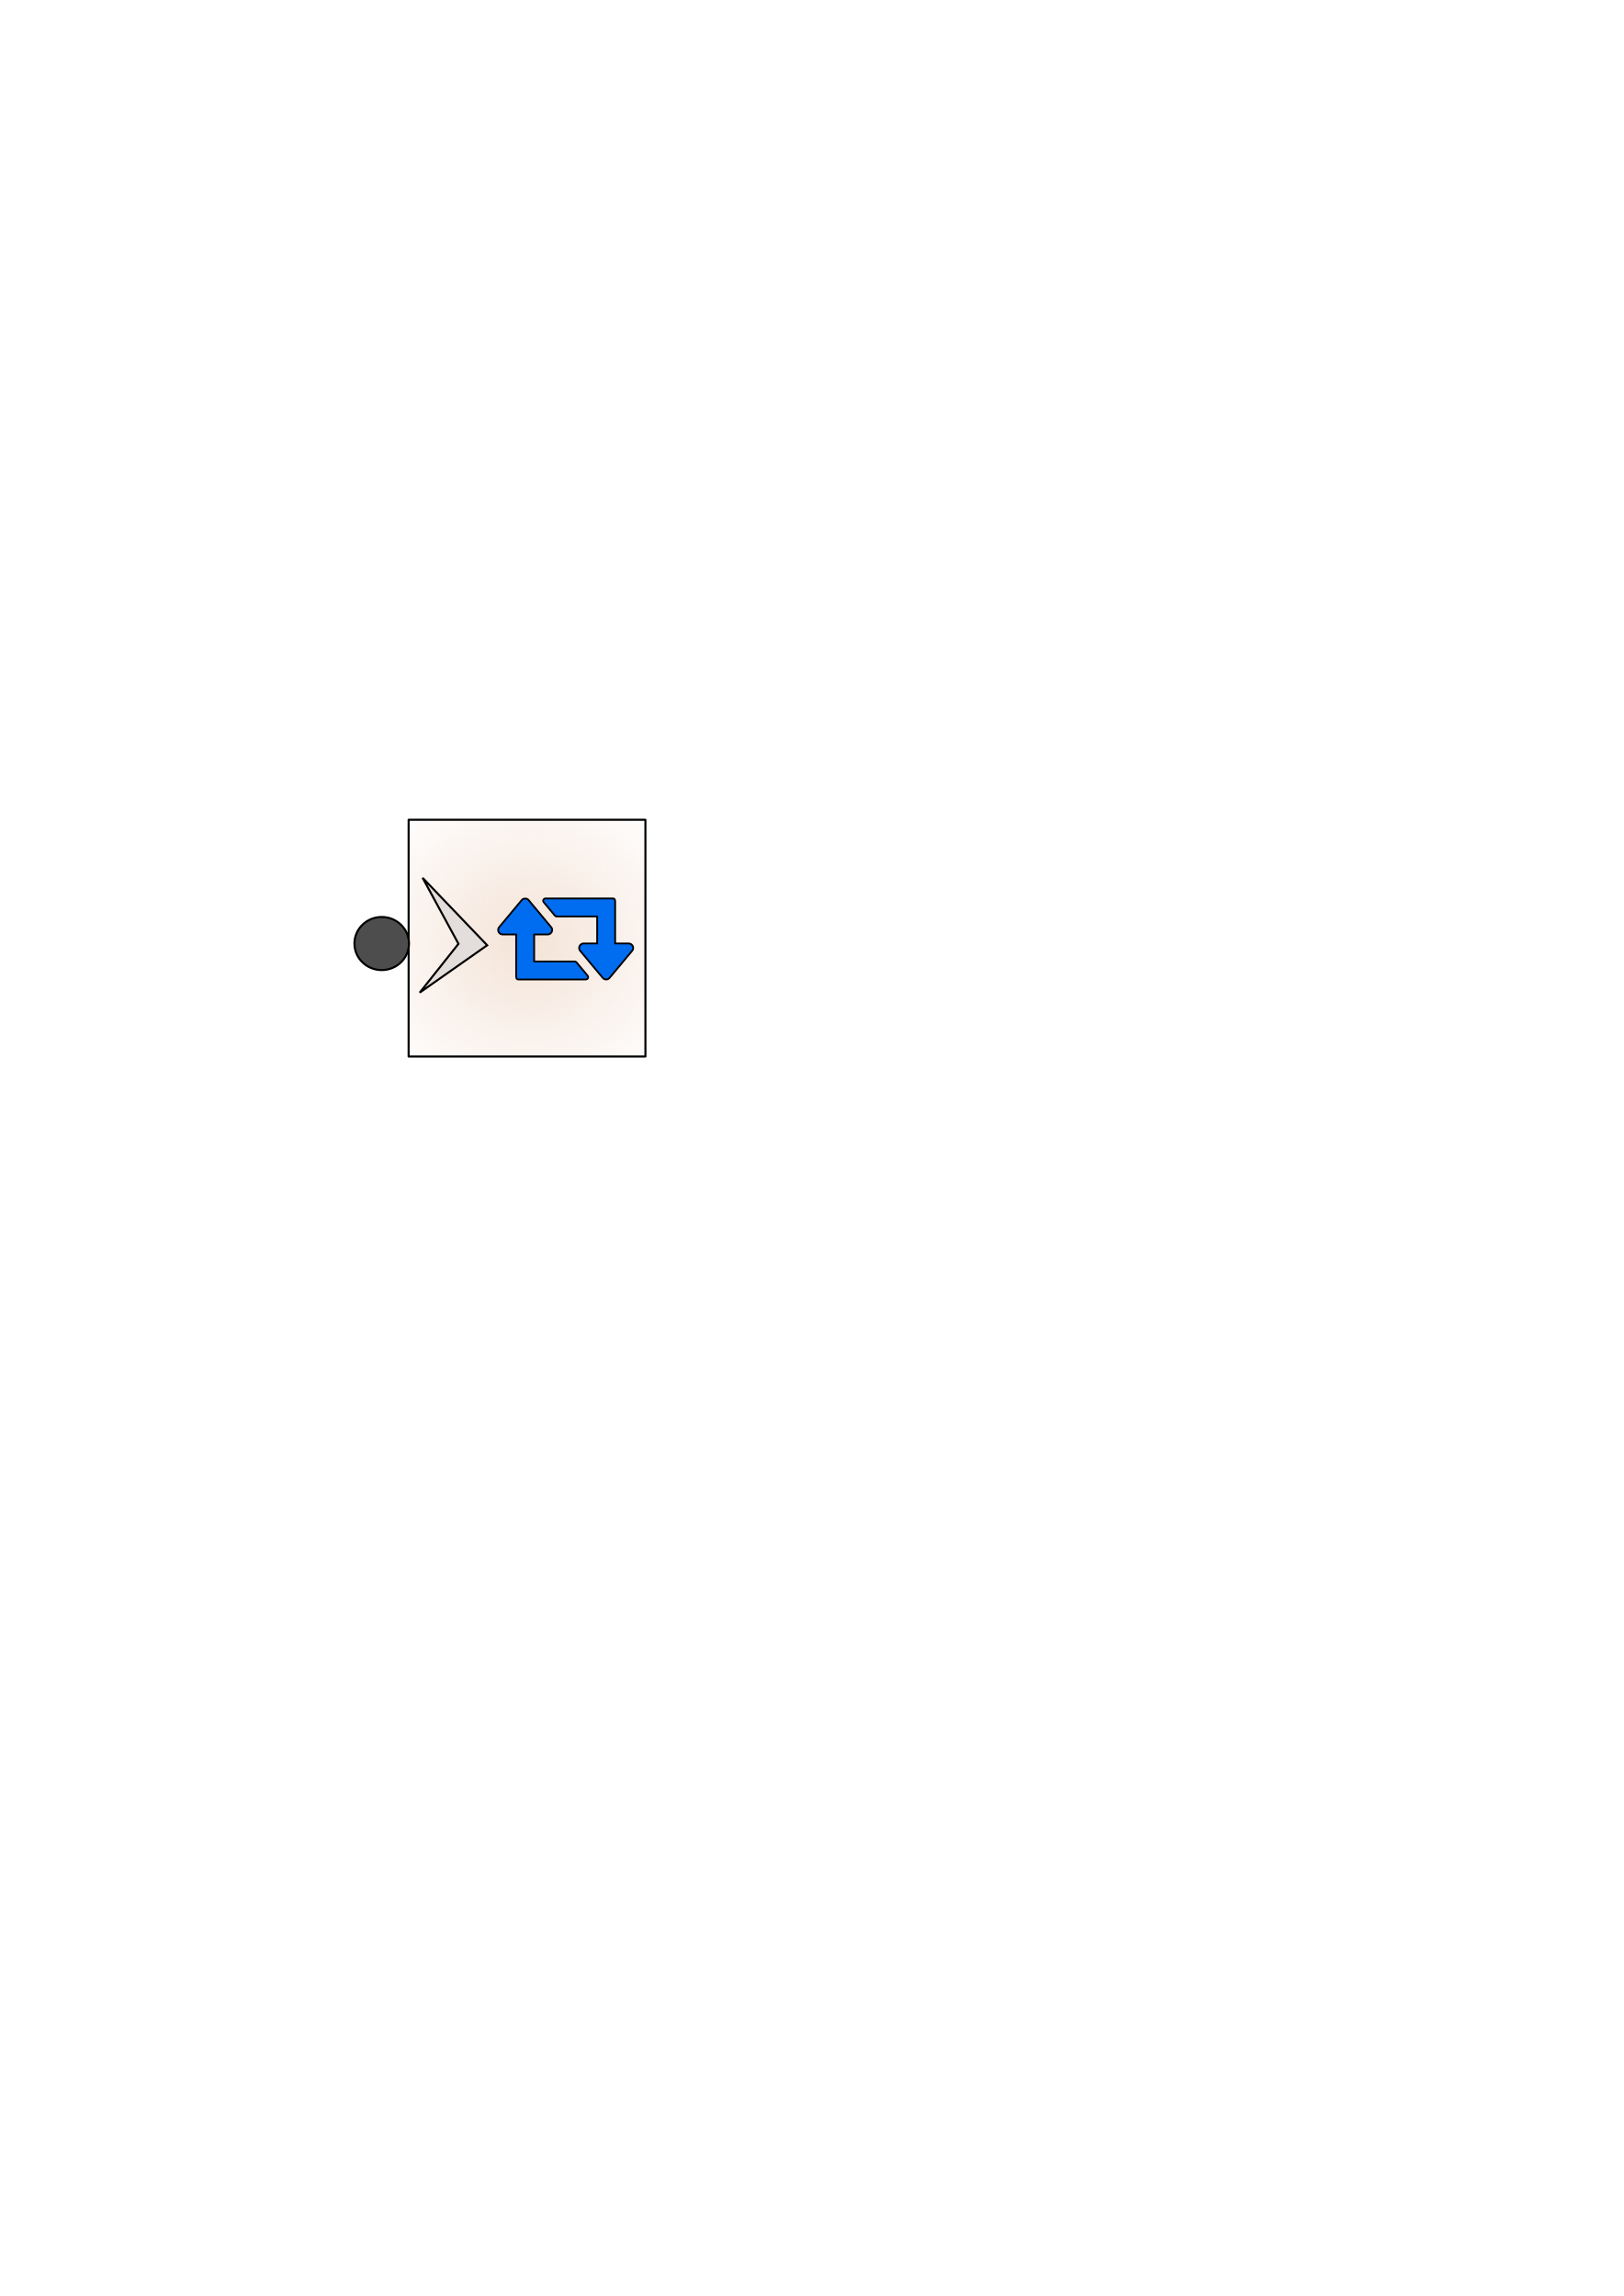
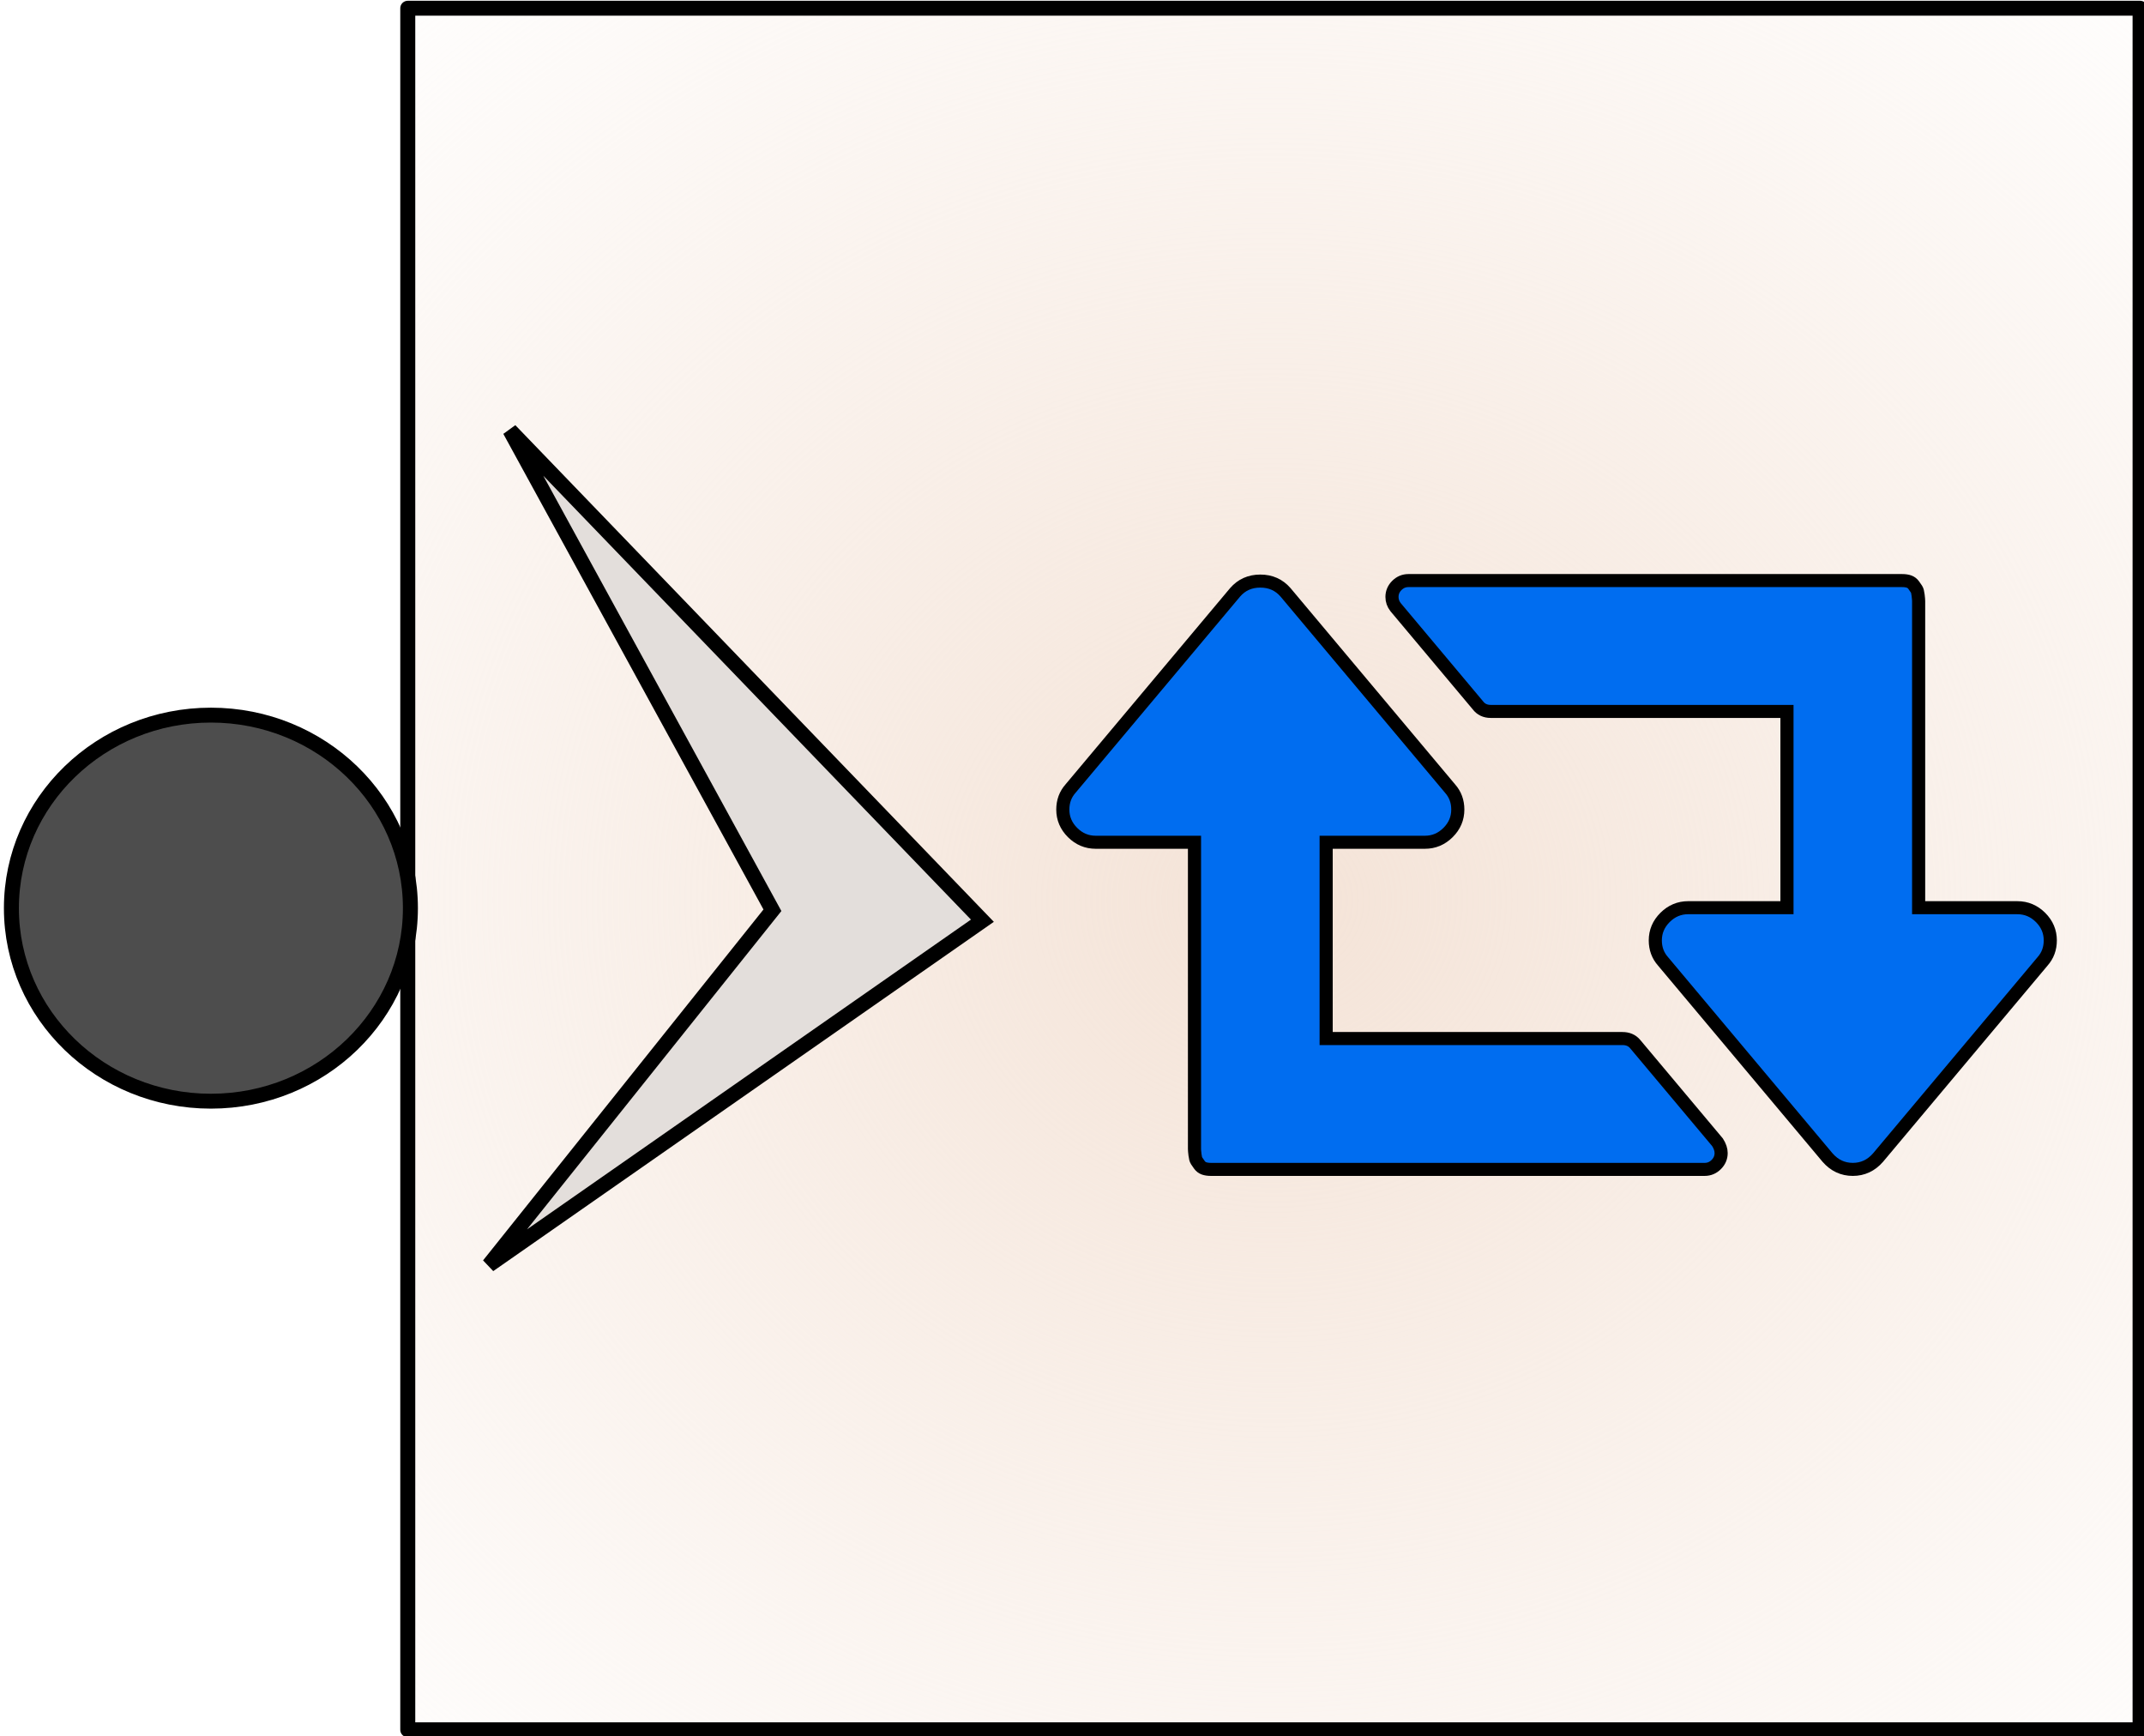
- <svg xmlns="http://www.w3.org/2000/svg" xmlns:xlink="http://www.w3.org/1999/xlink" width="210mm" height="297mm" viewBox="0 0 210 297" version="1.1" id="svg5243">
+ <svg xmlns="http://www.w3.org/2000/svg" xmlns:xlink="http://www.w3.org/1999/xlink" width="210mm" height="170mm" viewBox="0 0 210 170" version="1.1" id="svg5243">
  <defs id="defs5237">
    <radialGradient xlink:href="#linearGradient4537" id="radialGradient4539-8-3" cx="68.955" cy="129.67" fx="68.955" fy="129.67" r="15.446" gradientUnits="userSpaceOnUse" gradientTransform="matrix(1.600861,2.4446801e-7,-2.2428143e-7,1.468672,3.393064,-70.33186)" />
    <linearGradient id="linearGradient4537">
      <stop style="stop-color:#f4e3d7;stop-opacity:1;" offset="0" id="stop4533" />
      <stop style="stop-color:#f4e3d7;stop-opacity:0;" offset="1" id="stop4535" />
    </linearGradient>
  </defs>
-   <g id="layer1">
+   <g id="layer1" transform="translate(0,-127)">
    <g transform="matrix(0.04057019,0,0,0.04057019,62.97606,116.5246)" id="g5286" />
    <g transform="matrix(0.04057019,0,0,0.04057019,62.97606,116.5246)" id="g5288" />
    <g transform="matrix(0.04057019,0,0,0.04057019,62.97606,116.5246)" id="g5290" />
    <g transform="matrix(0.04057019,0,0,0.04057019,62.97606,116.5246)" id="g5292" />
    <g transform="matrix(0.04057019,0,0,0.04057019,62.97606,116.5246)" id="g5294" />
    <g transform="matrix(0.04057019,0,0,0.04057019,62.97606,116.5246)" id="g5296" />
    <g transform="matrix(0.04057019,0,0,0.04057019,62.97606,116.5246)" id="g5298" />
    <g transform="matrix(0.04057019,0,0,0.04057019,62.97606,116.5246)" id="g5300" />
    <g transform="matrix(0.04057019,0,0,0.04057019,62.97606,116.5246)" id="g5302" />
    <g transform="matrix(0.04057019,0,0,0.04057019,62.97606,116.5246)" id="g5304" />
    <g transform="matrix(0.04057019,0,0,0.04057019,62.97606,116.5246)" id="g5306" />
    <g transform="matrix(0.04057019,0,0,0.04057019,62.97606,116.5246)" id="g5308" />
    <g transform="matrix(0.04057019,0,0,0.04057019,62.97606,116.5246)" id="g5310" />
    <g transform="matrix(0.04057019,0,0,0.04057019,62.97606,116.5246)" id="g5312" />
    <g transform="matrix(0.04057019,0,0,0.04057019,62.97606,116.5246)" id="g5314" />
-     <g id="g6328" transform="translate(2.60333,-1.753263)">
+     <g id="g6328" transform="matrix(5.540237,0,0,5.505207,-238.4334,-465.6291)">
      <g transform="translate(-31.00671,-54.96044)" id="g4811">
        <g id="g4677-6" transform="translate(-17.21559,58.51443)">
          <rect style="opacity:1;fill:url(#radialGradient4539-8-3);fill-opacity:1;stroke:#000000;stroke-width:0.265;stroke-linejoin:round;stroke-miterlimit:4;stroke-dasharray:none;stroke-opacity:1" y="104.241" x="98.468" height="30.626" width="30.626" id="rect3696-0-9" />
          <path id="path4585-3-7" d="m 100.274,111.75 8.353,8.724 -8.724,6.125 5.012,-6.311 z" style="fill:#e3dedb;stroke:#000000;stroke-width:0.265px;stroke-linecap:butt;stroke-linejoin:miter;stroke-opacity:1" />
        </g>
        <ellipse style="opacity:1;fill:#4d4d4d;fill-opacity:1;stroke:#000000;stroke-width:0.265;stroke-linejoin:round;stroke-miterlimit:4;stroke-dasharray:none;stroke-opacity:1" id="path4759-5" cx="77.772" cy="178.765" rx="3.527" ry="3.434" />
      </g>
      <g id="g5284-2-1-8-5" transform="matrix(0.03184735,0,0,0.03184735,61.82666,114.4855)">
        <g id="g5282-5-8-4-4">
          <path id="path5278-2-2-4-9" d="m 317.769,368.589 c -1.712,-2.094 -4.09,-3.142 -7.132,-3.142 H 146.181 V 255.81 h 54.814 c 4.948,0 9.233,-1.809 12.847,-5.426 3.616,-3.616 5.424,-7.898 5.424,-12.85 0,-4.565 -1.431,-8.47 -4.283,-11.704 L 123.624,116.194 c -3.617,-4.184 -8.28,-6.279 -13.99,-6.279 -5.712,0 -10.373,2.092 -13.988,6.279 L 4.285,225.83 C 1.425,229.064 0,232.969 0,237.534 c 0,4.952 1.811,9.234 5.424,12.85 3.617,3.617 7.902,5.426 12.85,5.426 h 54.818 v 118.775 45.679 3.138 3.714 c 0,0.574 0.094,1.67 0.284,3.288 0.191,1.619 0.479,2.714 0.859,3.282 0.378,0.575 0.903,1.335 1.569,2.286 0.662,0.951 1.521,1.622 2.565,1.998 1.047,0.377 2.334,0.568 3.858,0.568 h 274.088 c 2.471,0 4.613,-0.903 6.42,-2.711 1.807,-1.807 2.71,-3.948 2.71,-6.42 0,-1.909 -0.663,-3.9 -1.995,-6.002 z" style="fill:#006df0;stroke:#000000;stroke-width:7.285;stroke-miterlimit:4;stroke-dasharray:none;stroke-opacity:1" />
          <path id="path5280-6-9-4-1" d="m 542.748,297.788 c -3.614,-3.61 -7.898,-5.424 -12.847,-5.424 h -54.816 v -118.771 -45.683 -3.14 -3.711 c 0,-0.572 -0.096,-1.665 -0.288,-3.287 -0.191,-1.619 -0.479,-2.712 -0.855,-3.284 -0.379,-0.571 -0.903,-1.334 -1.57,-2.284 -0.667,-0.949 -1.522,-1.617 -2.57,-1.999 -1.047,-0.378 -2.327,-0.571 -3.854,-0.571 H 191.86 c -2.474,0 -4.611,0.905 -6.423,2.712 -1.805,1.809 -2.708,3.951 -2.708,6.423 0,2.093 0.662,3.996 1.997,5.71 l 45.679,54.818 c 1.713,2.284 4.093,3.426 7.137,3.426 h 164.453 v 109.634 h -54.816 c -4.948,0 -9.232,1.81 -12.847,5.42 -3.617,3.621 -5.427,7.909 -5.427,12.854 0,4.568 1.43,8.466 4.287,11.707 l 91.361,109.632 c 3.806,4.381 8.467,6.567 13.99,6.567 5.514,0 10.174,-2.187 13.983,-6.567 l 91.361,-109.632 c 2.851,-3.241 4.284,-7.139 4.284,-11.707 0.005,-4.942 -1.81,-9.226 -5.423,-12.843 z" style="fill:#006df0;stroke:#000000;stroke-width:7.285;stroke-miterlimit:4;stroke-dasharray:none;stroke-opacity:1" />
        </g>
      </g>
    </g>
  </g>
</svg>
